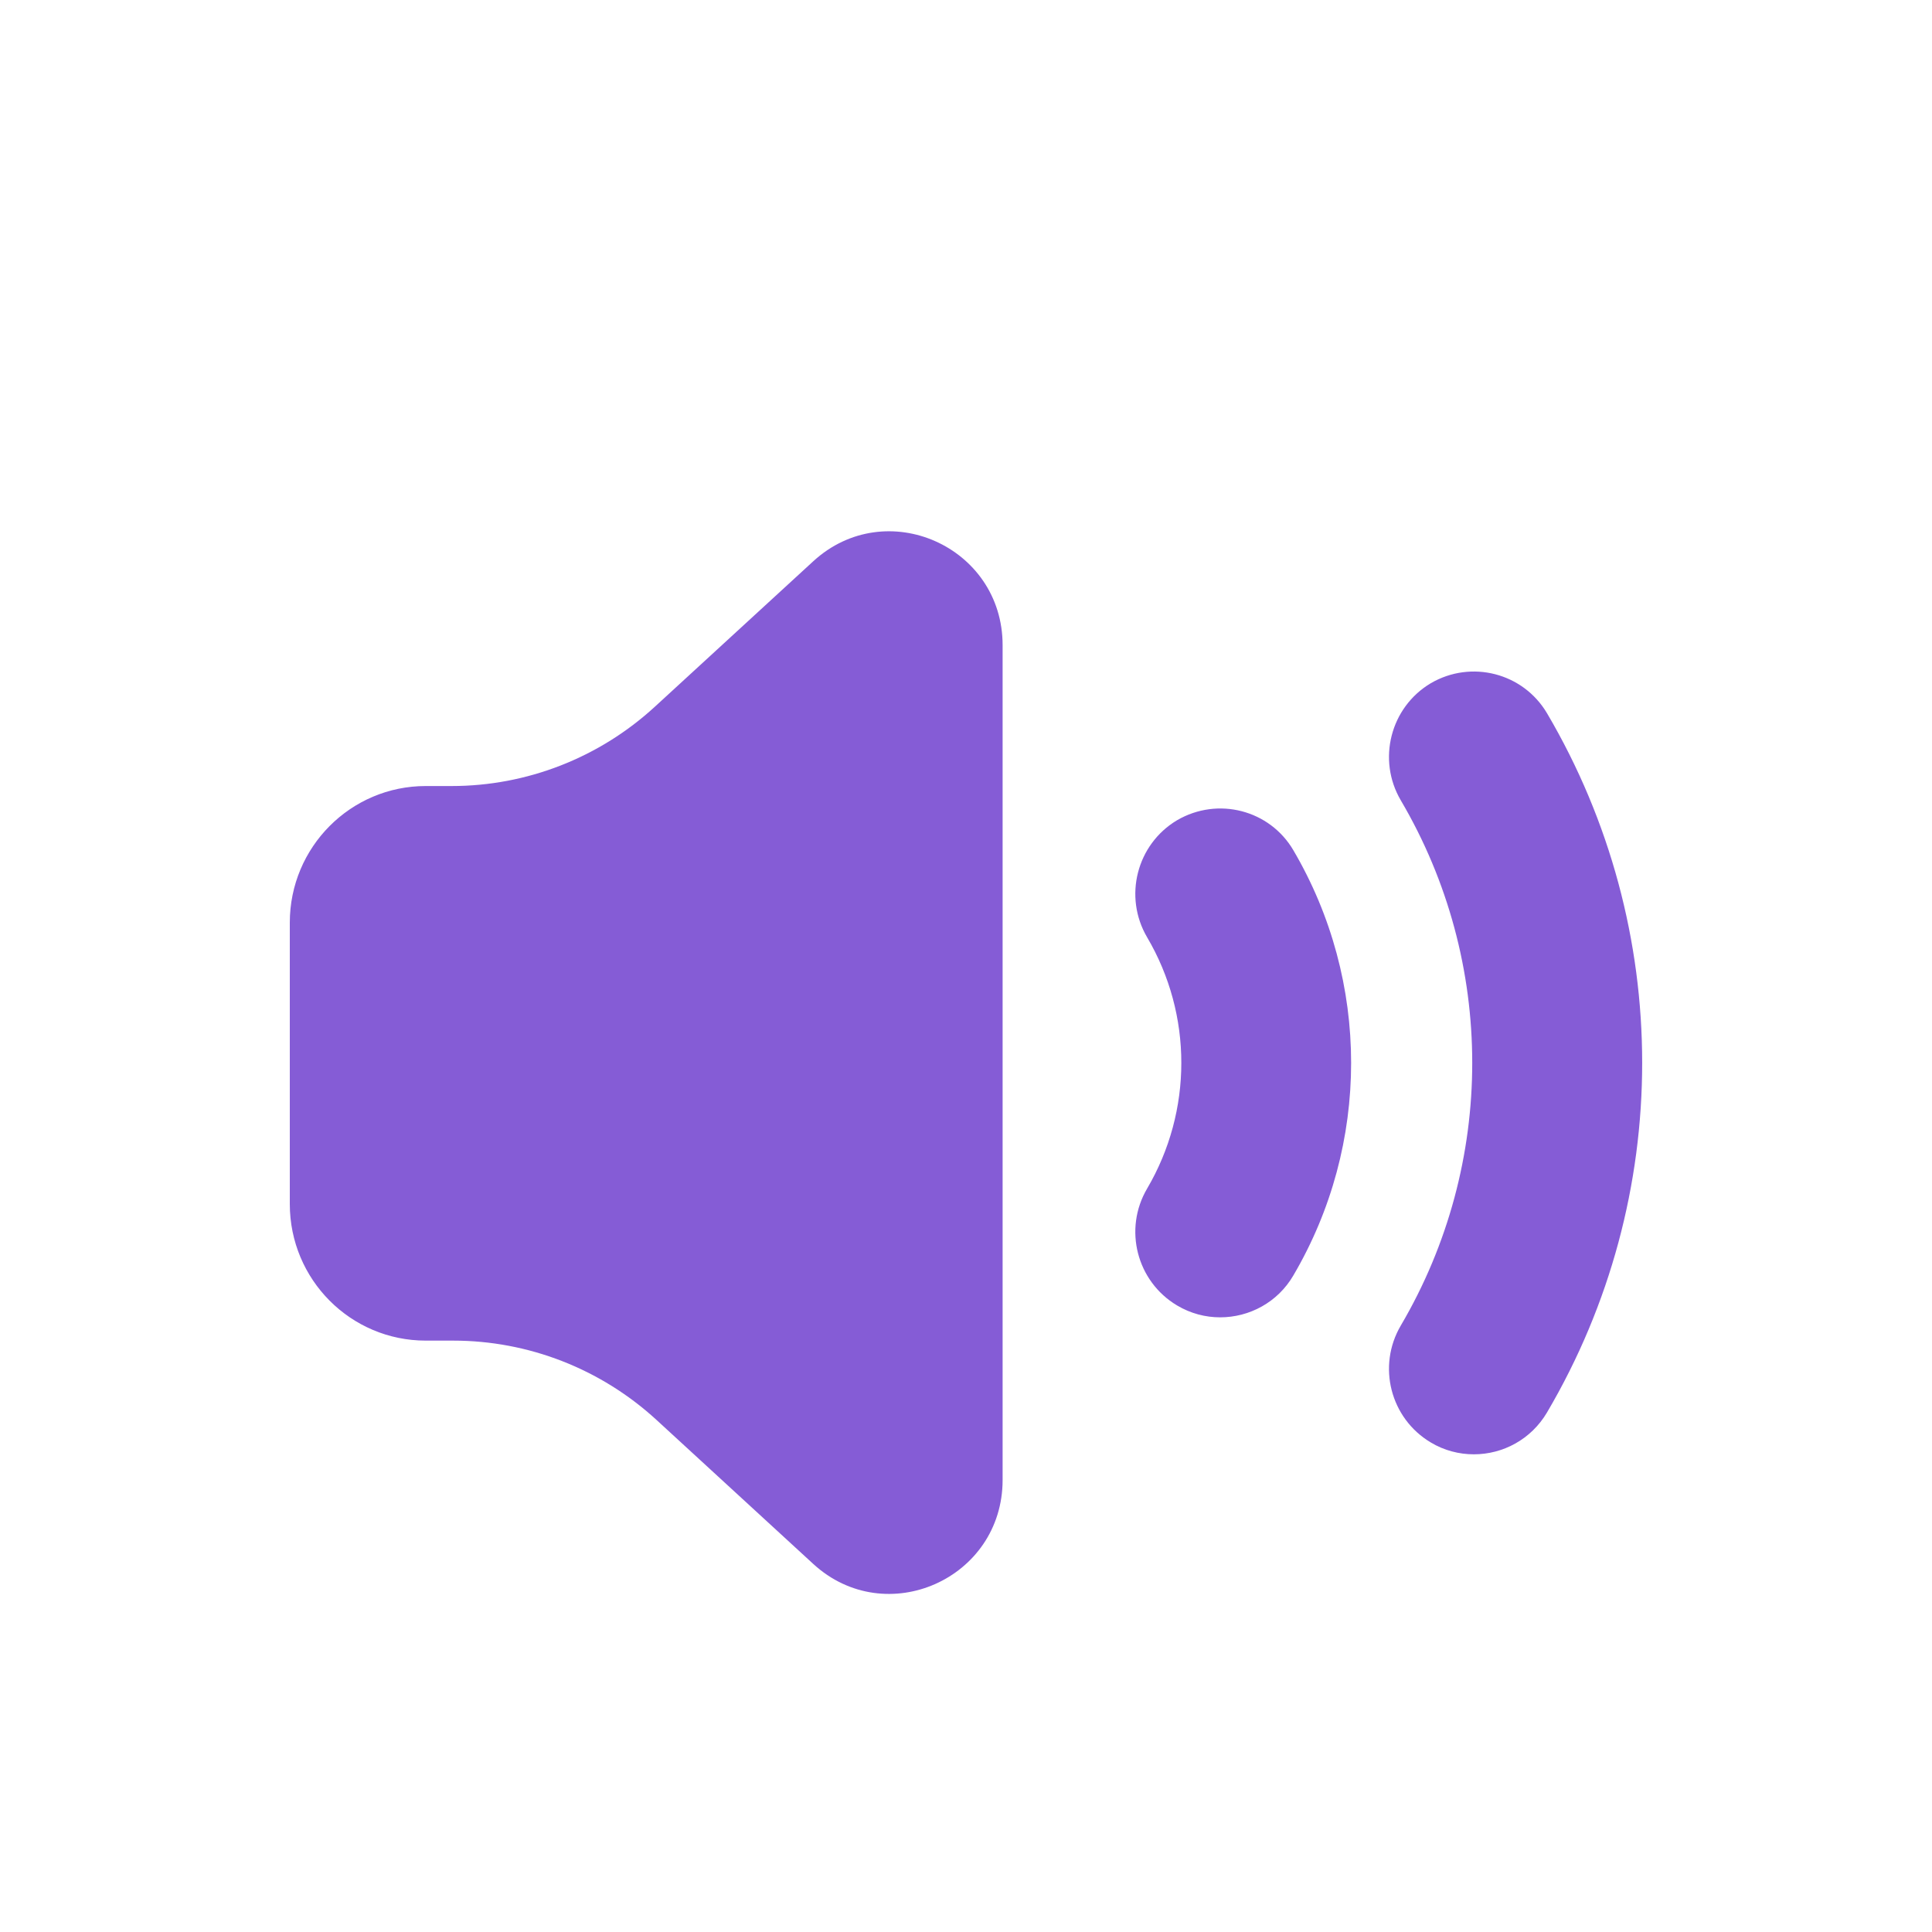
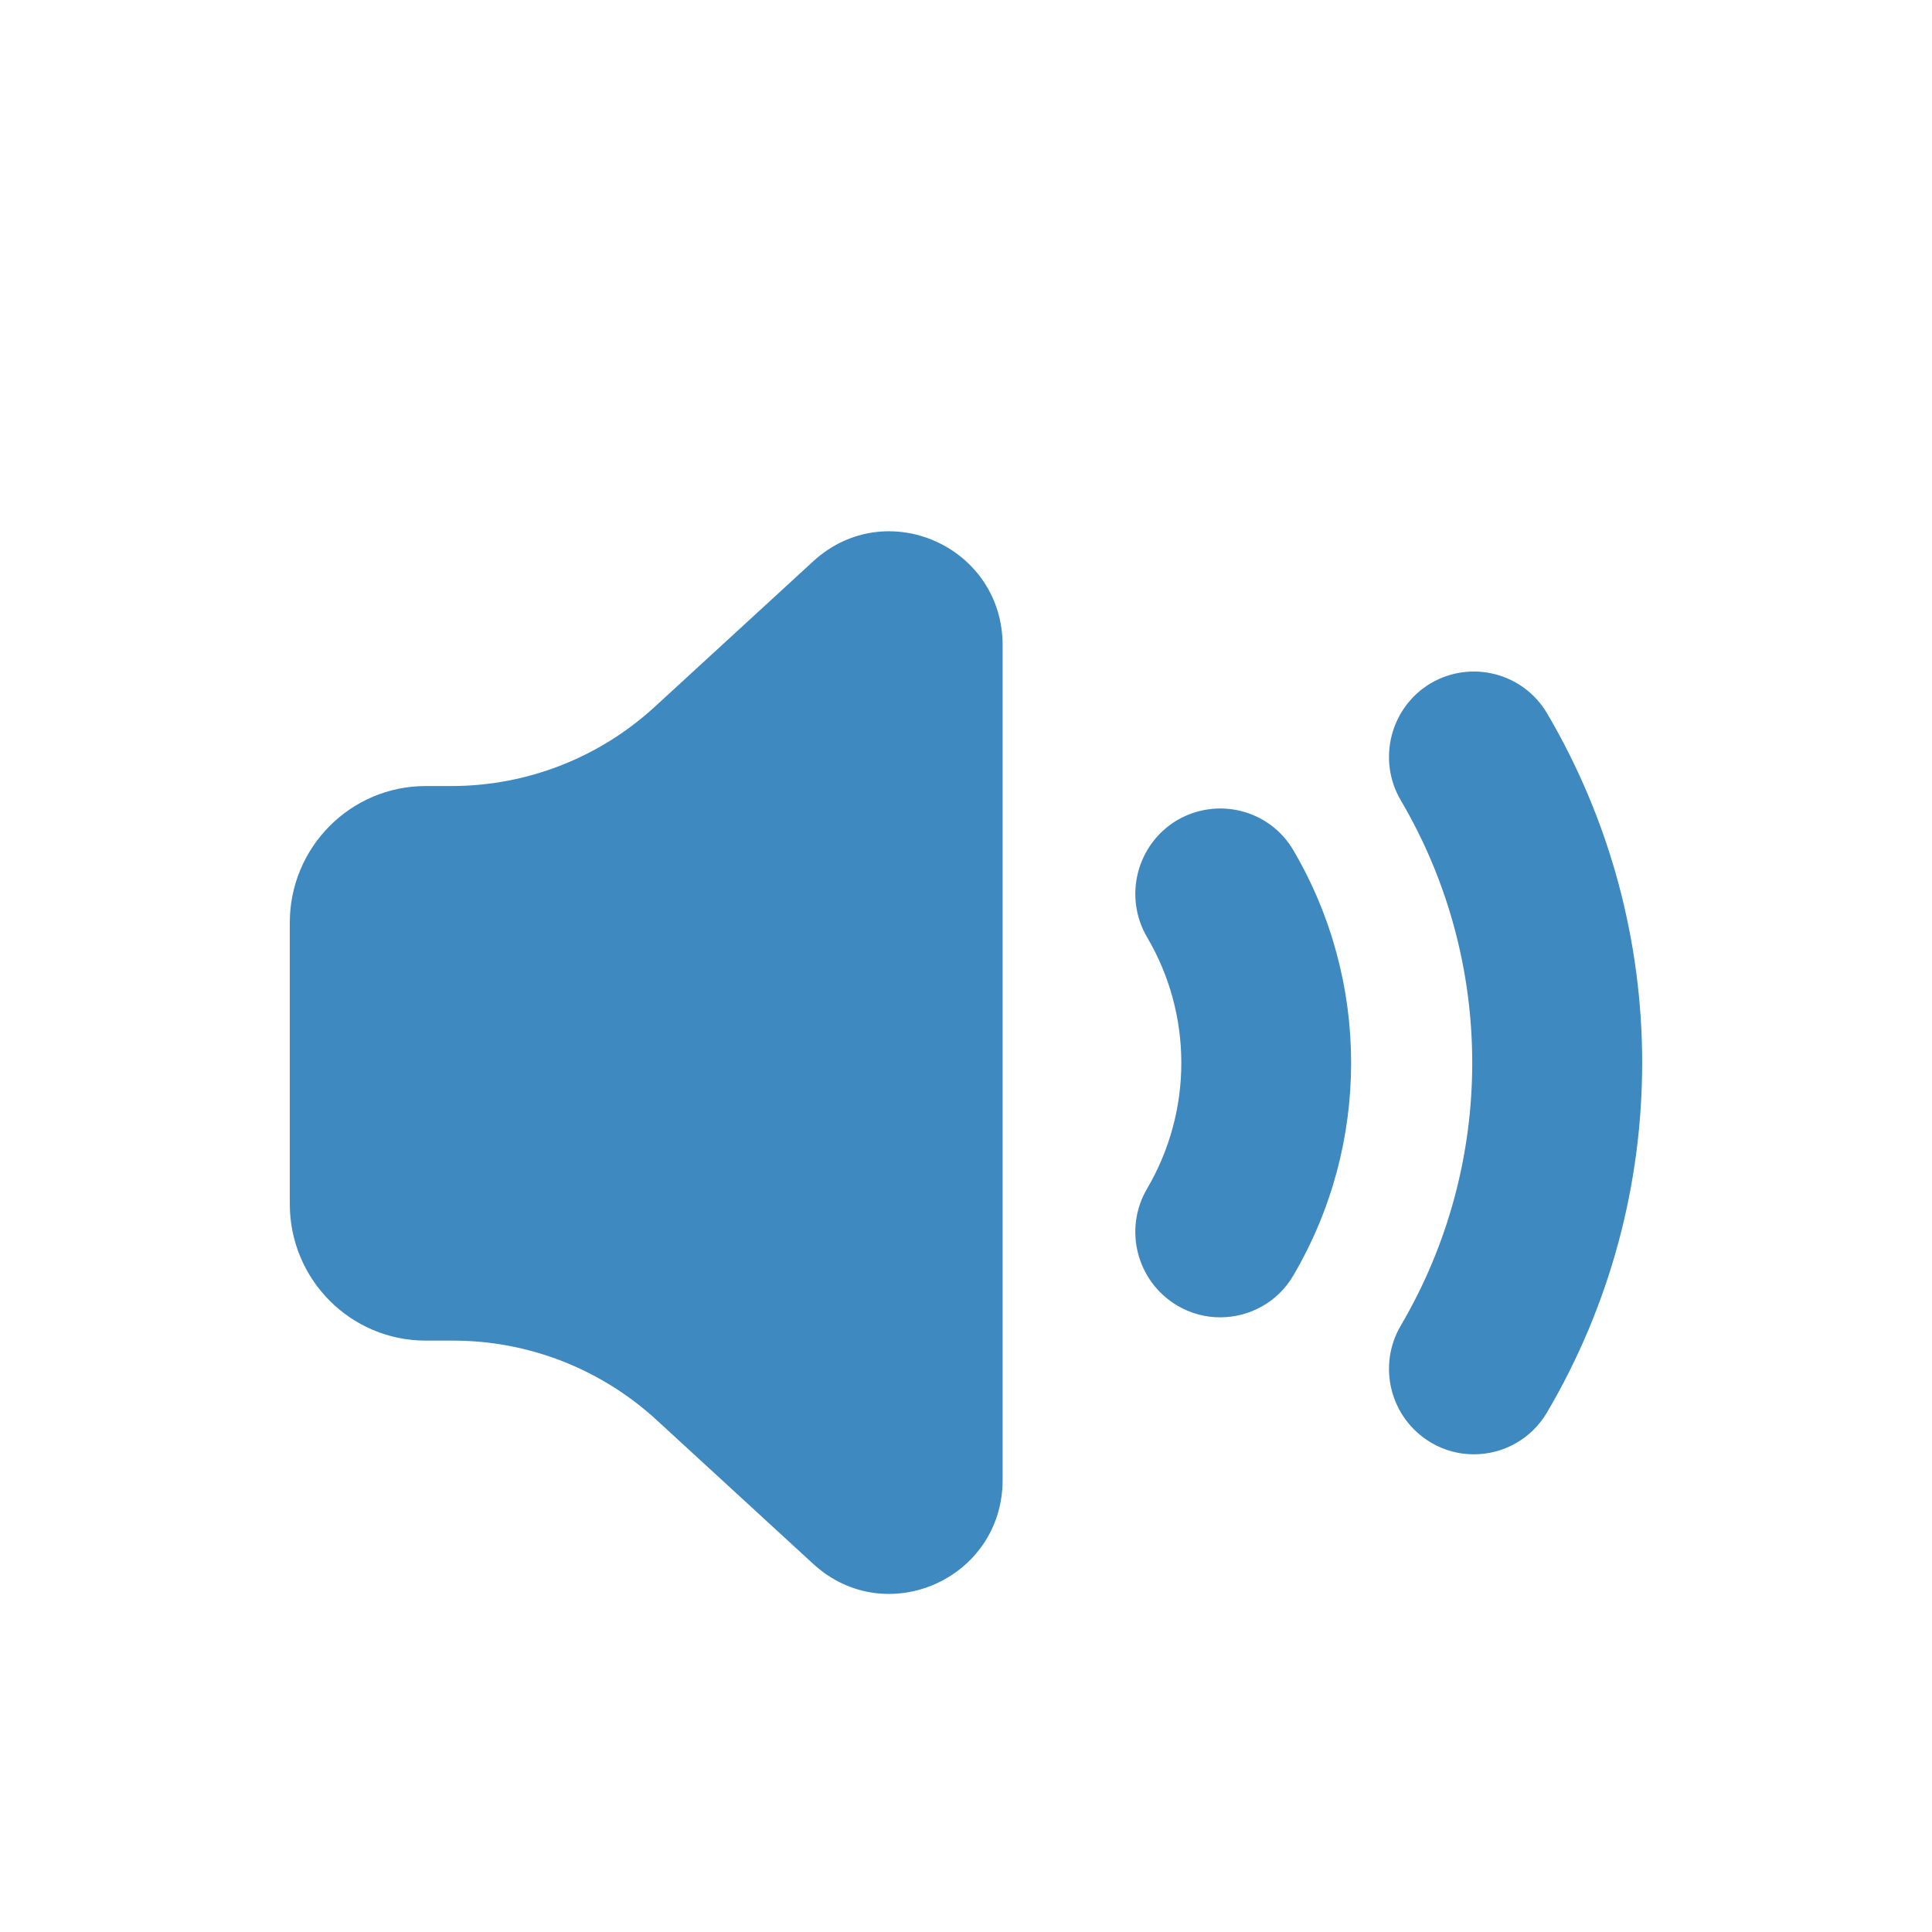
<svg xmlns="http://www.w3.org/2000/svg" width="20px" height="20px" viewBox="0 0 20 20" version="1.1">
  <defs />
  <g id="Sounds-V1" stroke="none" stroke-width="1" fill="none" fill-rule="evenodd">
-     <path d="M12.631,13.637 C12.48,13.637 12.326,13.598 12.185,13.514 C11.767,13.265 11.628,12.724 11.875,12.304 C12.347,11.5 12.347,10.505 11.875,9.703 C11.628,9.282 11.767,8.74 12.185,8.491 C12.607,8.245 13.144,8.384 13.389,8.802 C14.186,10.16 14.186,11.846 13.389,13.203 C13.226,13.483 12.932,13.637 12.631,13.637 Z M15.257,15.055 C15.106,15.055 14.95,15.016 14.811,14.932 C14.393,14.683 14.254,14.142 14.501,13.722 C15.487,12.045 15.487,9.96 14.501,8.285 C14.254,7.865 14.393,7.322 14.811,7.073 C15.23,6.828 15.767,6.965 16.015,7.384 C17.328,9.615 17.328,12.39 16.015,14.621 C15.85,14.901 15.558,15.055 15.257,15.055 Z M10.379,6.679 L10.379,15.32 C10.379,16.344 9.172,16.88 8.419,16.19 L6.795,14.698 C6.219,14.17 5.47,13.878 4.691,13.878 L4.407,13.878 C3.63,13.878 3,13.246 3,12.464 L3,9.551 C3,8.77 3.63,8.137 4.407,8.137 L4.675,8.137 C5.454,8.137 6.204,7.844 6.779,7.316 L8.419,5.81 C9.172,5.12 10.379,5.656 10.379,6.679 Z" id="Combined-Shape" fill="#855CD6" />
+     <path d="M12.631,13.637 C12.48,13.637 12.326,13.598 12.185,13.514 C11.767,13.265 11.628,12.724 11.875,12.304 C12.347,11.5 12.347,10.505 11.875,9.703 C11.628,9.282 11.767,8.74 12.185,8.491 C12.607,8.245 13.144,8.384 13.389,8.802 C14.186,10.16 14.186,11.846 13.389,13.203 C13.226,13.483 12.932,13.637 12.631,13.637 Z M15.257,15.055 C15.106,15.055 14.95,15.016 14.811,14.932 C14.393,14.683 14.254,14.142 14.501,13.722 C15.487,12.045 15.487,9.96 14.501,8.285 C14.254,7.865 14.393,7.322 14.811,7.073 C15.23,6.828 15.767,6.965 16.015,7.384 C17.328,9.615 17.328,12.39 16.015,14.621 C15.85,14.901 15.558,15.055 15.257,15.055 Z M10.379,6.679 L10.379,15.32 C10.379,16.344 9.172,16.88 8.419,16.19 L6.795,14.698 C6.219,14.17 5.47,13.878 4.691,13.878 L4.407,13.878 C3.63,13.878 3,13.246 3,12.464 L3,9.551 C3,8.77 3.63,8.137 4.407,8.137 L4.675,8.137 C5.454,8.137 6.204,7.844 6.779,7.316 L8.419,5.81 C9.172,5.12 10.379,5.656 10.379,6.679 Z" id="Combined-Shape" fill="#3F89C1" />
  </g>
</svg>
